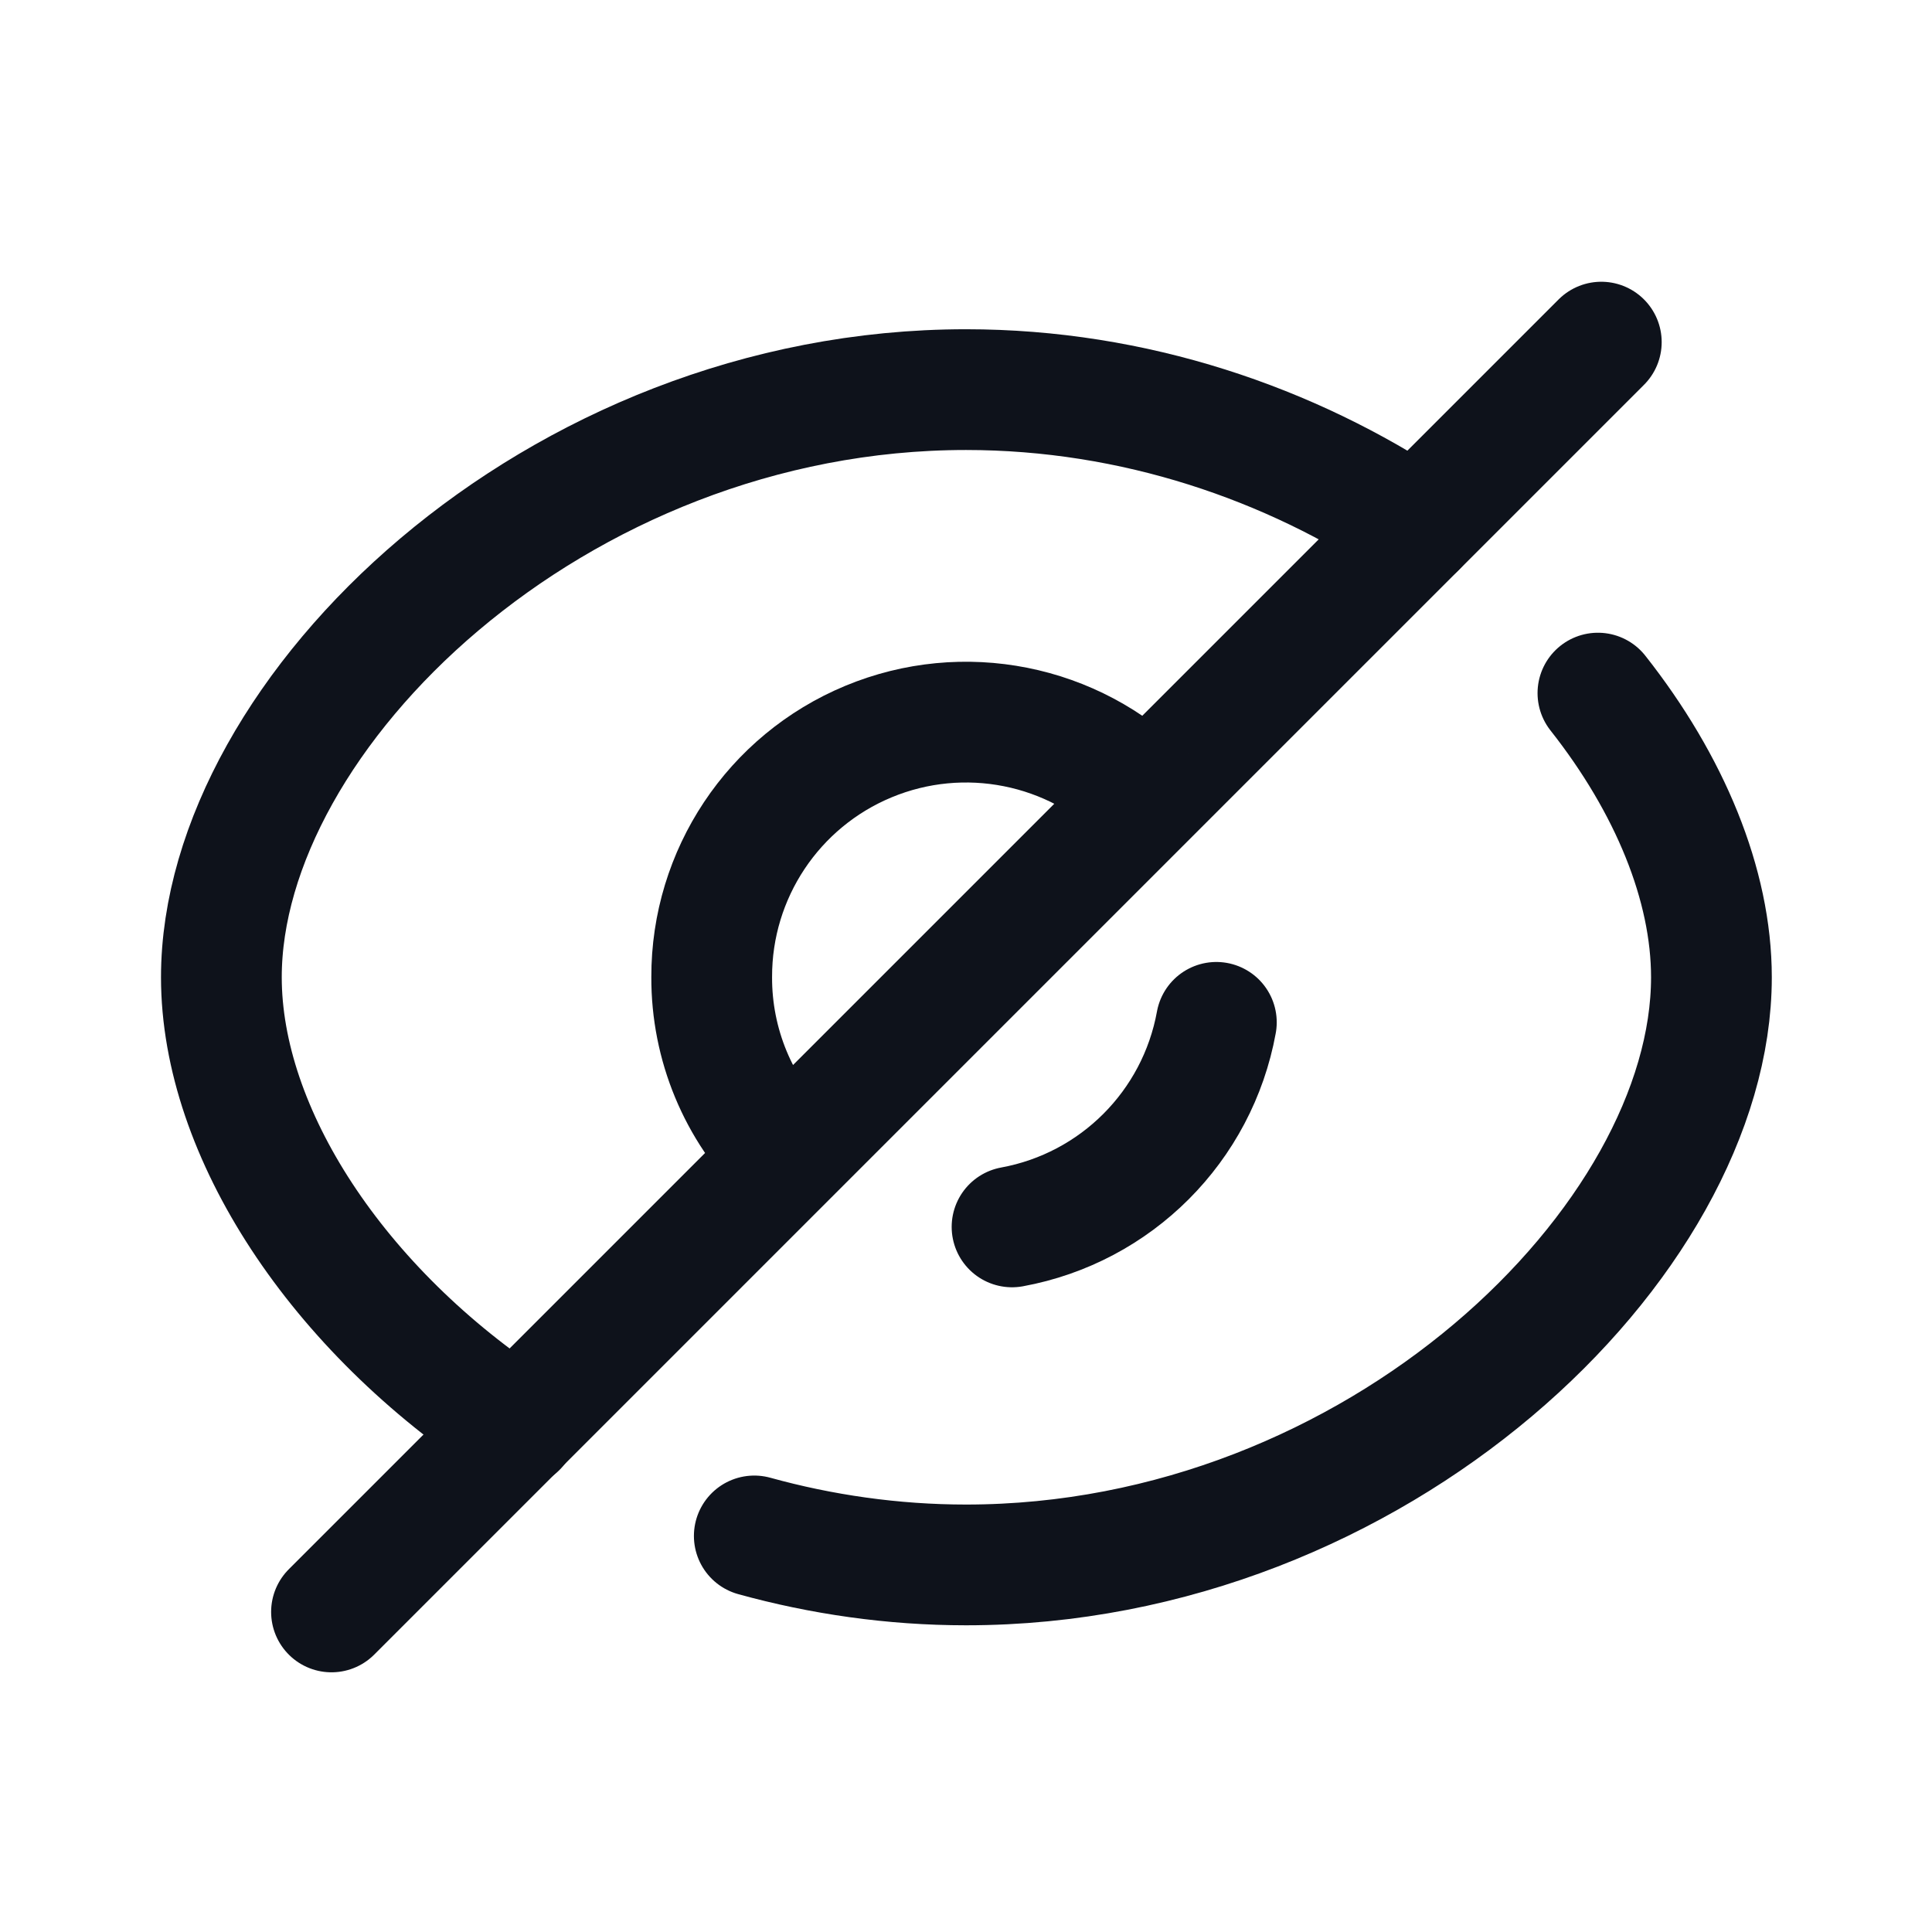
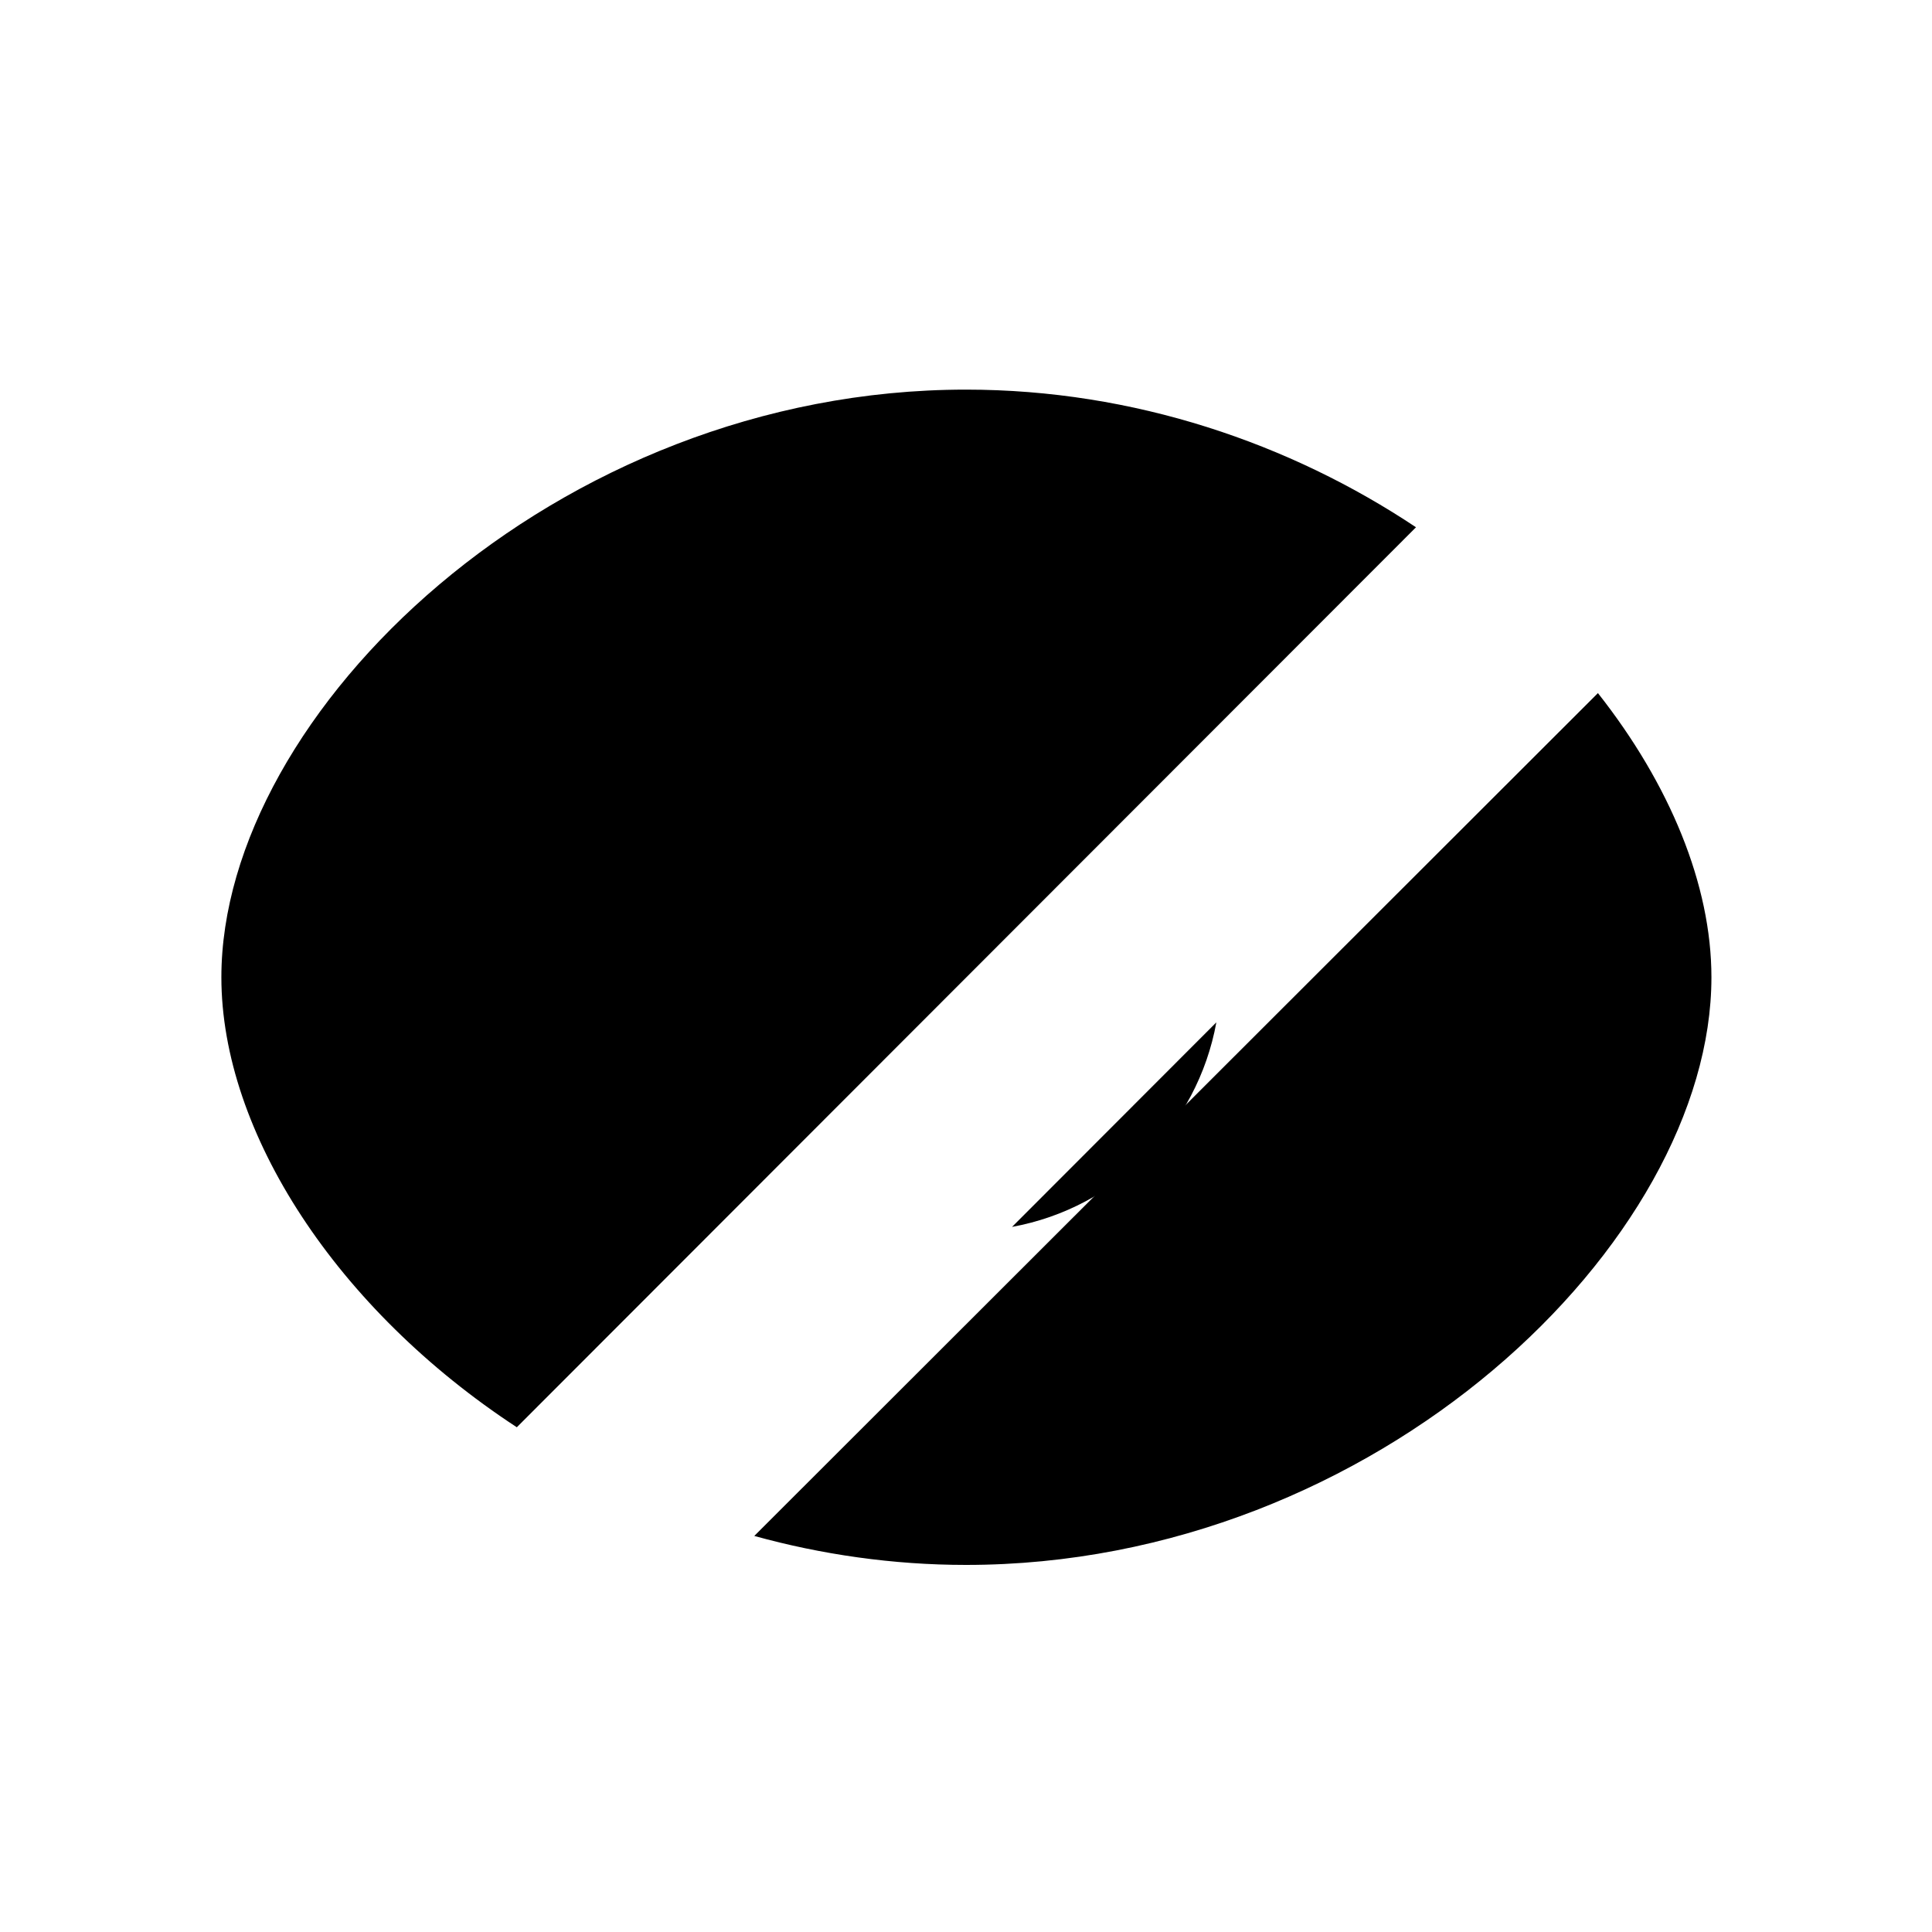
- <svg xmlns="http://www.w3.org/2000/svg" width="20" height="20" fill="none" viewBox="0 0 24 24">
-   <path stroke="#0E121B" stroke-linecap="round" stroke-linejoin="round" stroke-width="1.5" d="M6.42 17.73c-2.23-1.46-3.67-3.66-3.67-5.59 0-3.28 4.14-7.3 9.25-7.3 2.09 0 4.03.67 5.59 1.71M19.85 8.61c.891 1.13 1.41 2.38 1.41 3.53 0 3.28-4.15 7.3-9.26 7.3-.91 0-1.799-.13-2.63-.36" />
-   <path stroke="#0E121B" stroke-linecap="round" stroke-linejoin="round" stroke-width="1.5" d="M9.766 14.367a3.12 3.12 0 0 1-.925-2.23 3.159 3.159 0 0 1 5.394-2.24M15.11 12.7a3.158 3.158 0 0 1-2.538 2.541M19.892 4.25 4.118 20.024" />
+ <svg xmlns="http://www.w3.org/2000/svg" width="20" height="20" viewBox="0 0 24 24">
+   <path stroke-linecap="round" stroke-linejoin="round" stroke-width="1.5" d="M6.42 17.73c-2.23-1.46-3.67-3.66-3.67-5.59 0-3.28 4.14-7.3 9.25-7.3 2.09 0 4.03.67 5.59 1.71M19.85 8.61c.891 1.13 1.41 2.38 1.41 3.53 0 3.28-4.15 7.3-9.26 7.3-.91 0-1.799-.13-2.63-.36" />
+   <path stroke-linecap="round" stroke-linejoin="round" stroke-width="1.5" d="M9.766 14.367a3.12 3.12 0 0 1-.925-2.23 3.159 3.159 0 0 1 5.394-2.24M15.11 12.7a3.158 3.158 0 0 1-2.538 2.541M19.892 4.25 4.118 20.024" />
</svg>
